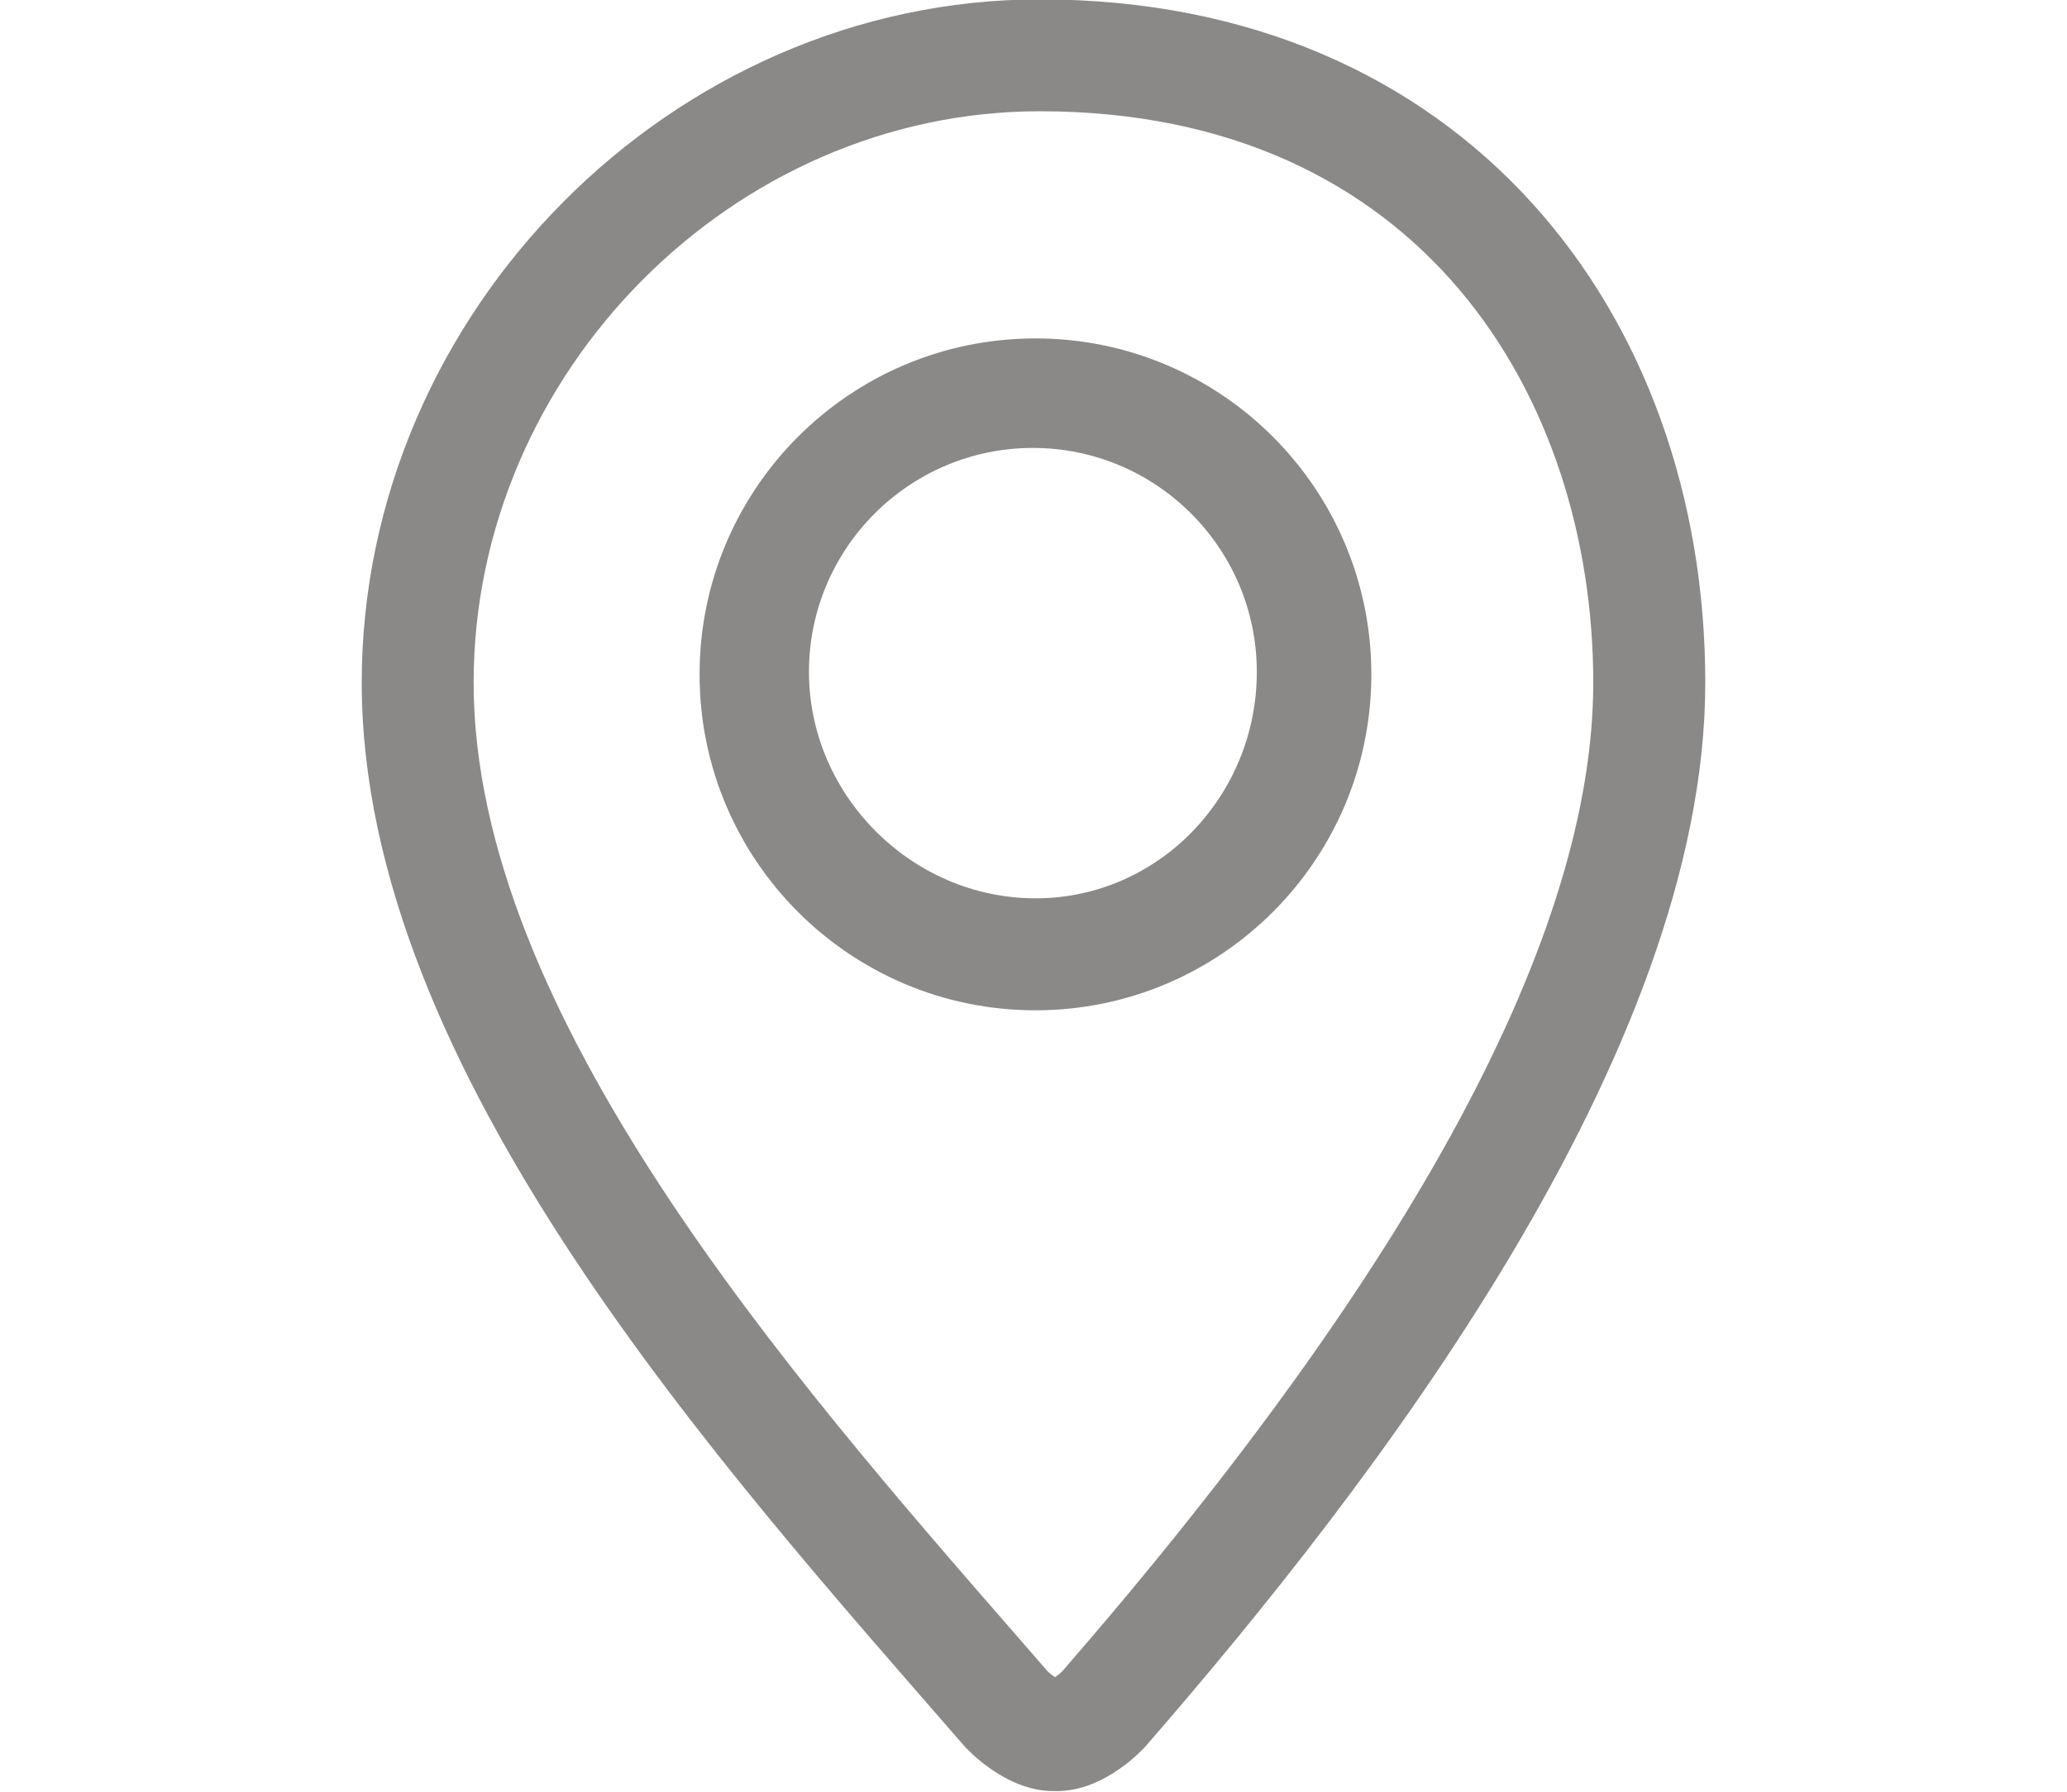
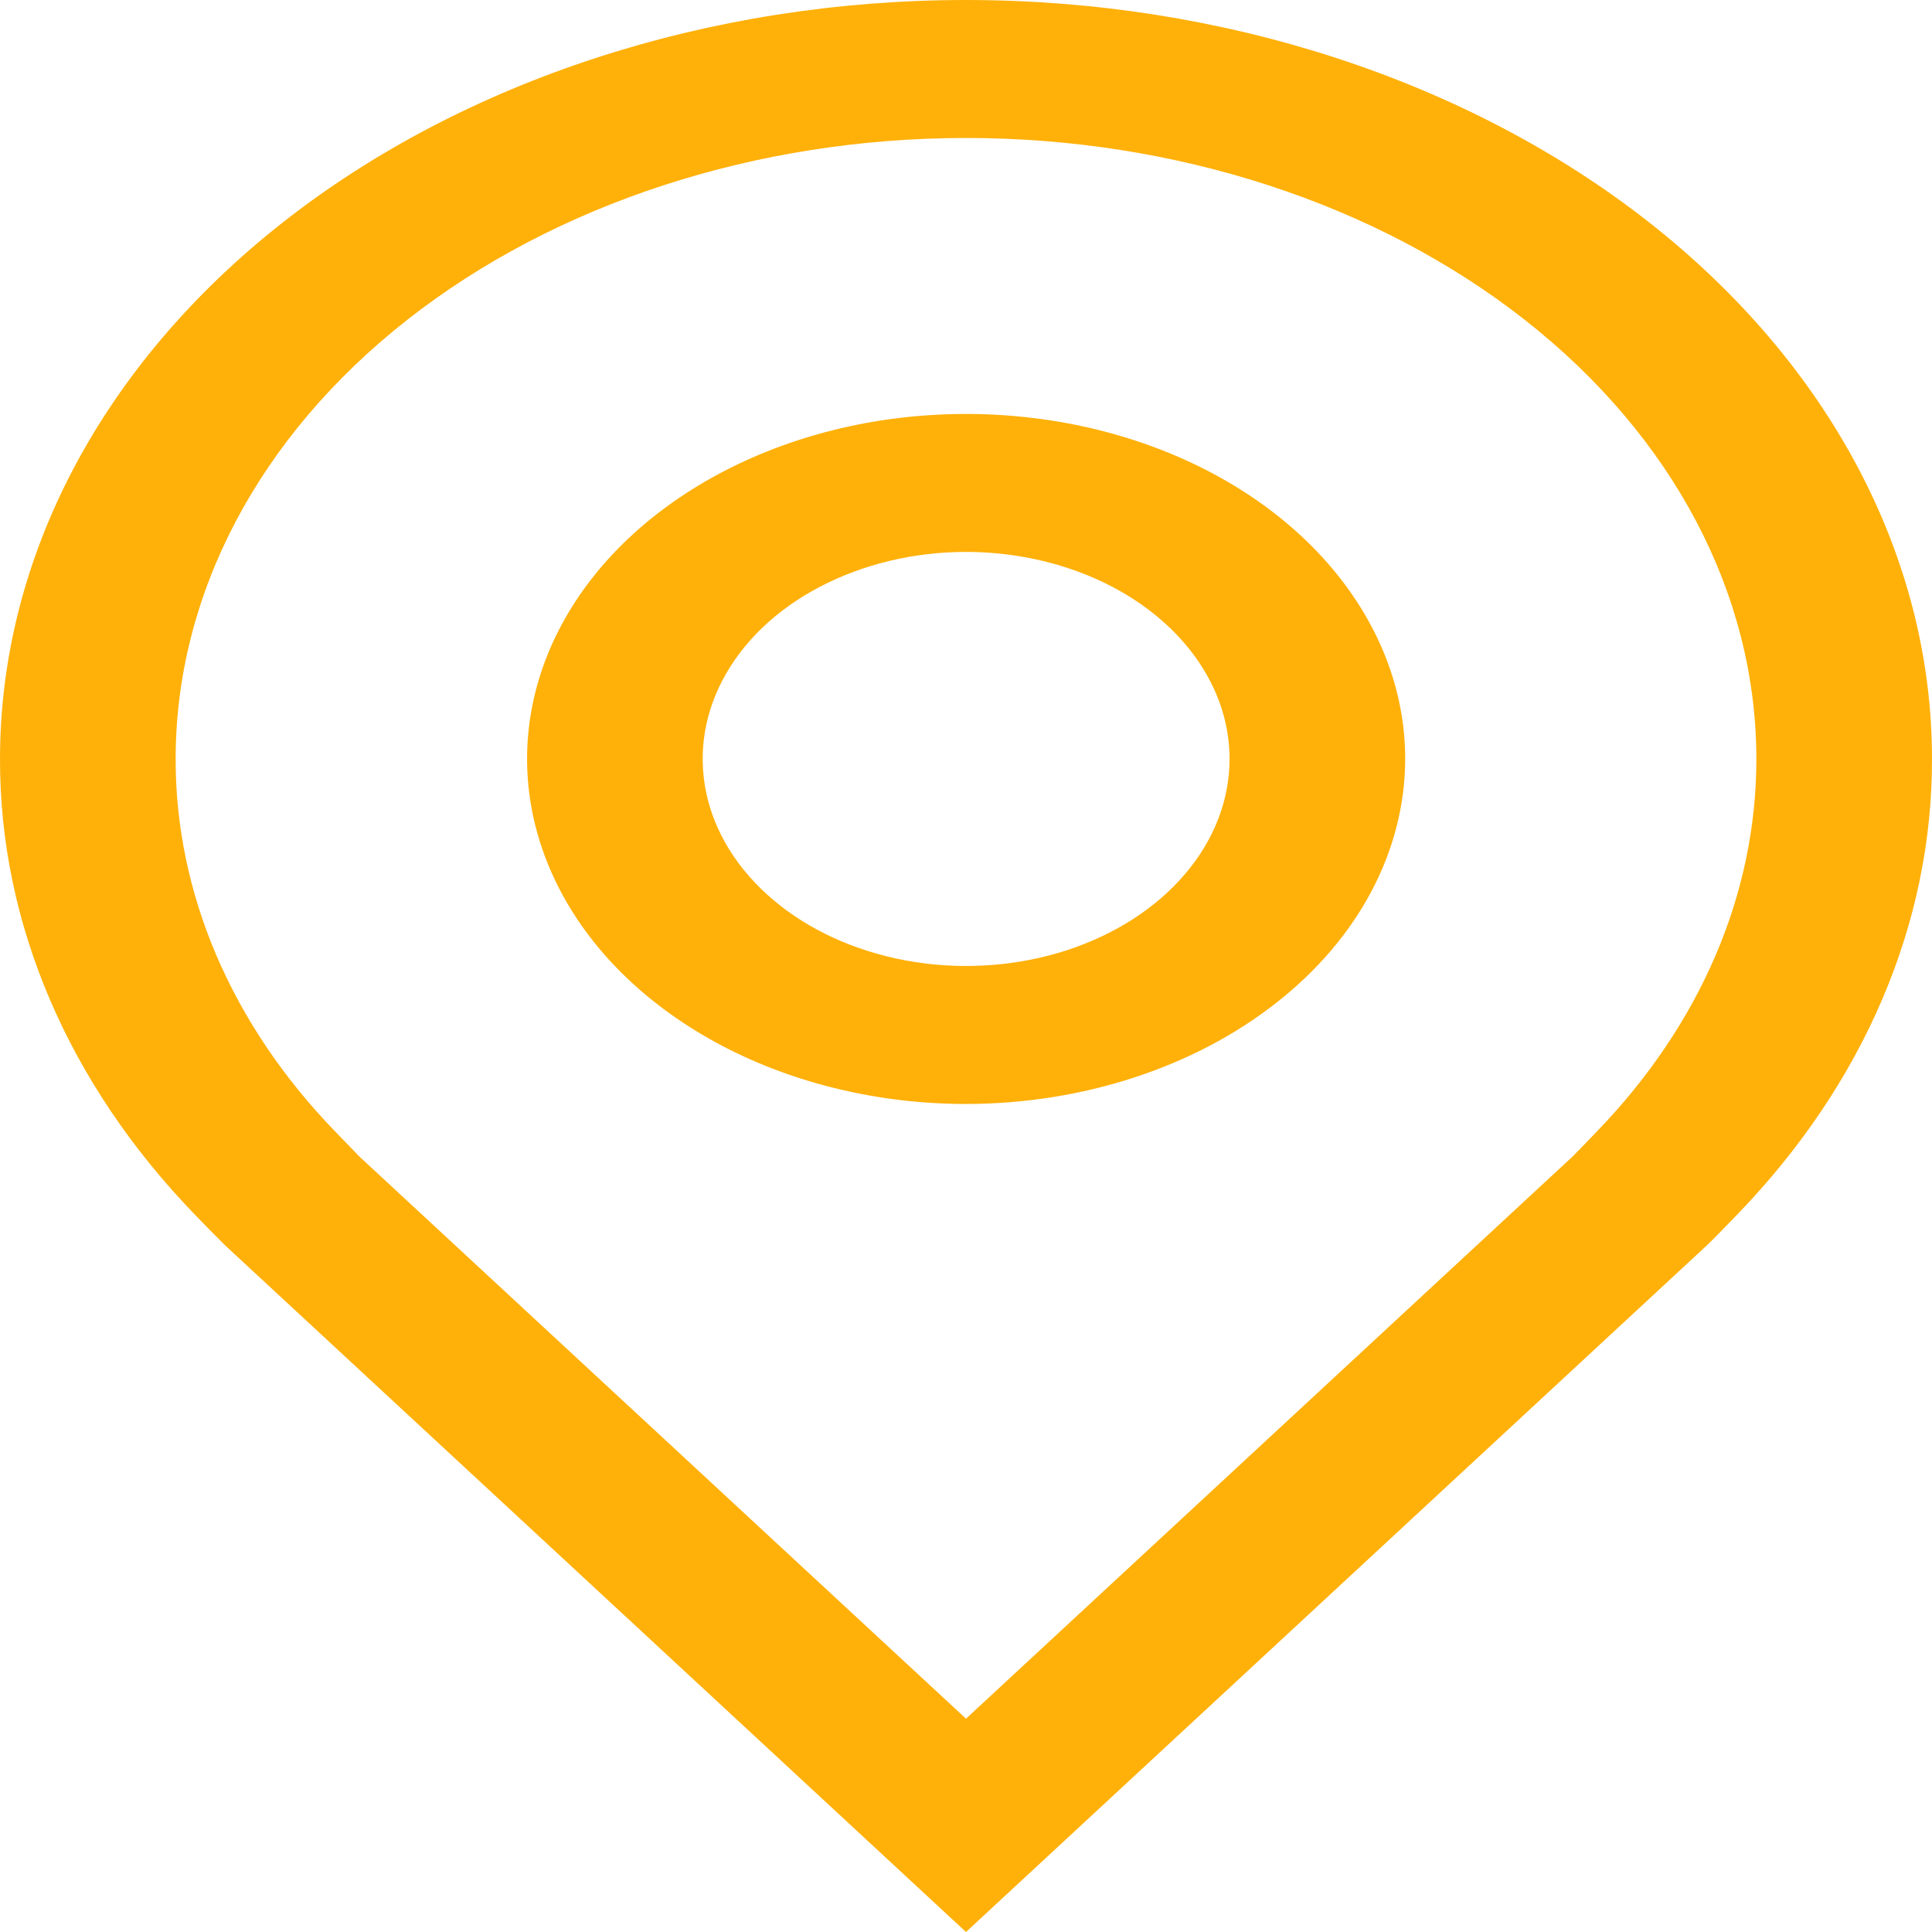
- <svg xmlns="http://www.w3.org/2000/svg" fill="#8A8988" width="15px" height="13px" viewBox="0 0 32 32" version="1.1">
-   <g id="SVGRepo_bgCarrier" stroke-width="0" />
-   <g id="SVGRepo_tracerCarrier" stroke-linecap="round" stroke-linejoin="round" />
-   <g id="SVGRepo_iconCarrier">
-     <path d="M16.114-0.011c-6.559 0-12.114 5.587-12.114 12.204 0 6.93 6.439 14.017 10.77 18.998 0.017 0.020 0.717 0.797 1.579 0.797h0.076c0.863 0 1.558-0.777 1.575-0.797 4.064-4.672 10-12.377 10-18.998 0-6.618-4.333-12.204-11.886-12.204zM16.515 29.849c-0.035 0.035-0.086 0.074-0.131 0.107-0.046-0.032-0.096-0.072-0.133-0.107l-0.523-0.602c-4.106-4.71-9.729-11.161-9.729-17.055 0-5.532 4.632-10.205 10.114-10.205 6.829 0 9.886 5.125 9.886 10.205 0 4.474-3.192 10.416-9.485 17.657zM16.035 6.044c-3.313 0-6 2.686-6 6s2.687 6 6 6 6-2.687 6-6-2.686-6-6-6zM16.035 16.044c-2.206 0-4.046-1.838-4.046-4.044s1.794-4 4-4c2.207 0 4 1.794 4 4 0.001 2.206-1.747 4.044-3.954 4.044z" />
-   </g>
+ <svg xmlns="http://www.w3.org/2000/svg" width="12" height="12" viewBox="0 0 12 12" fill="none">
+   <path d="M6.001 6.857C5.461 6.857 4.934 6.731 4.486 6.496C4.037 6.26 3.687 5.926 3.481 5.534C3.275 5.142 3.221 4.712 3.326 4.296C3.431 3.88 3.691 3.498 4.072 3.199C4.454 2.899 4.94 2.695 5.469 2.612C5.998 2.53 6.546 2.572 7.044 2.734C7.543 2.896 7.969 3.171 8.268 3.523C8.568 3.876 8.728 4.29 8.728 4.714C8.727 5.282 8.44 5.827 7.928 6.228C7.417 6.63 6.724 6.856 6.001 6.857ZM6.001 3.428C5.677 3.428 5.361 3.504 5.092 3.645C4.822 3.786 4.613 3.987 4.489 4.222C4.365 4.457 4.333 4.715 4.396 4.965C4.459 5.214 4.615 5.443 4.844 5.623C5.072 5.803 5.364 5.925 5.681 5.975C5.999 6.025 6.328 5.999 6.627 5.902C6.926 5.804 7.181 5.64 7.361 5.428C7.541 5.217 7.637 4.968 7.637 4.714C7.637 4.373 7.464 4.046 7.157 3.805C6.851 3.564 6.435 3.429 6.001 3.428Z" fill="#FFB10A" />
+   <path d="M6 12L1.399 7.736C1.335 7.672 1.271 7.608 1.209 7.543C0.423 6.729 -0.002 5.736 6.38338e-06 4.714C6.38338e-06 3.464 0.632 2.265 1.757 1.381C2.883 0.497 4.409 0 6 0C7.591 0 9.117 0.497 10.243 1.381C11.368 2.265 12 3.464 12 4.714C12.002 5.735 11.578 6.728 10.792 7.542L10.791 7.543C10.791 7.543 10.628 7.712 10.603 7.734L6 12ZM2.08 7.026C2.08 7.026 2.207 7.158 2.236 7.187L6 10.675L9.769 7.182C9.793 7.158 9.921 7.026 9.921 7.025C10.563 6.36 10.91 5.549 10.909 4.714C10.909 3.691 10.392 2.71 9.471 1.987C8.551 1.264 7.302 0.857 6 0.857C4.698 0.857 3.449 1.264 2.529 1.987C1.608 2.71 1.091 3.691 1.091 4.714C1.09 5.549 1.437 6.361 2.08 7.026Z" fill="#FFB10A" />
</svg>
